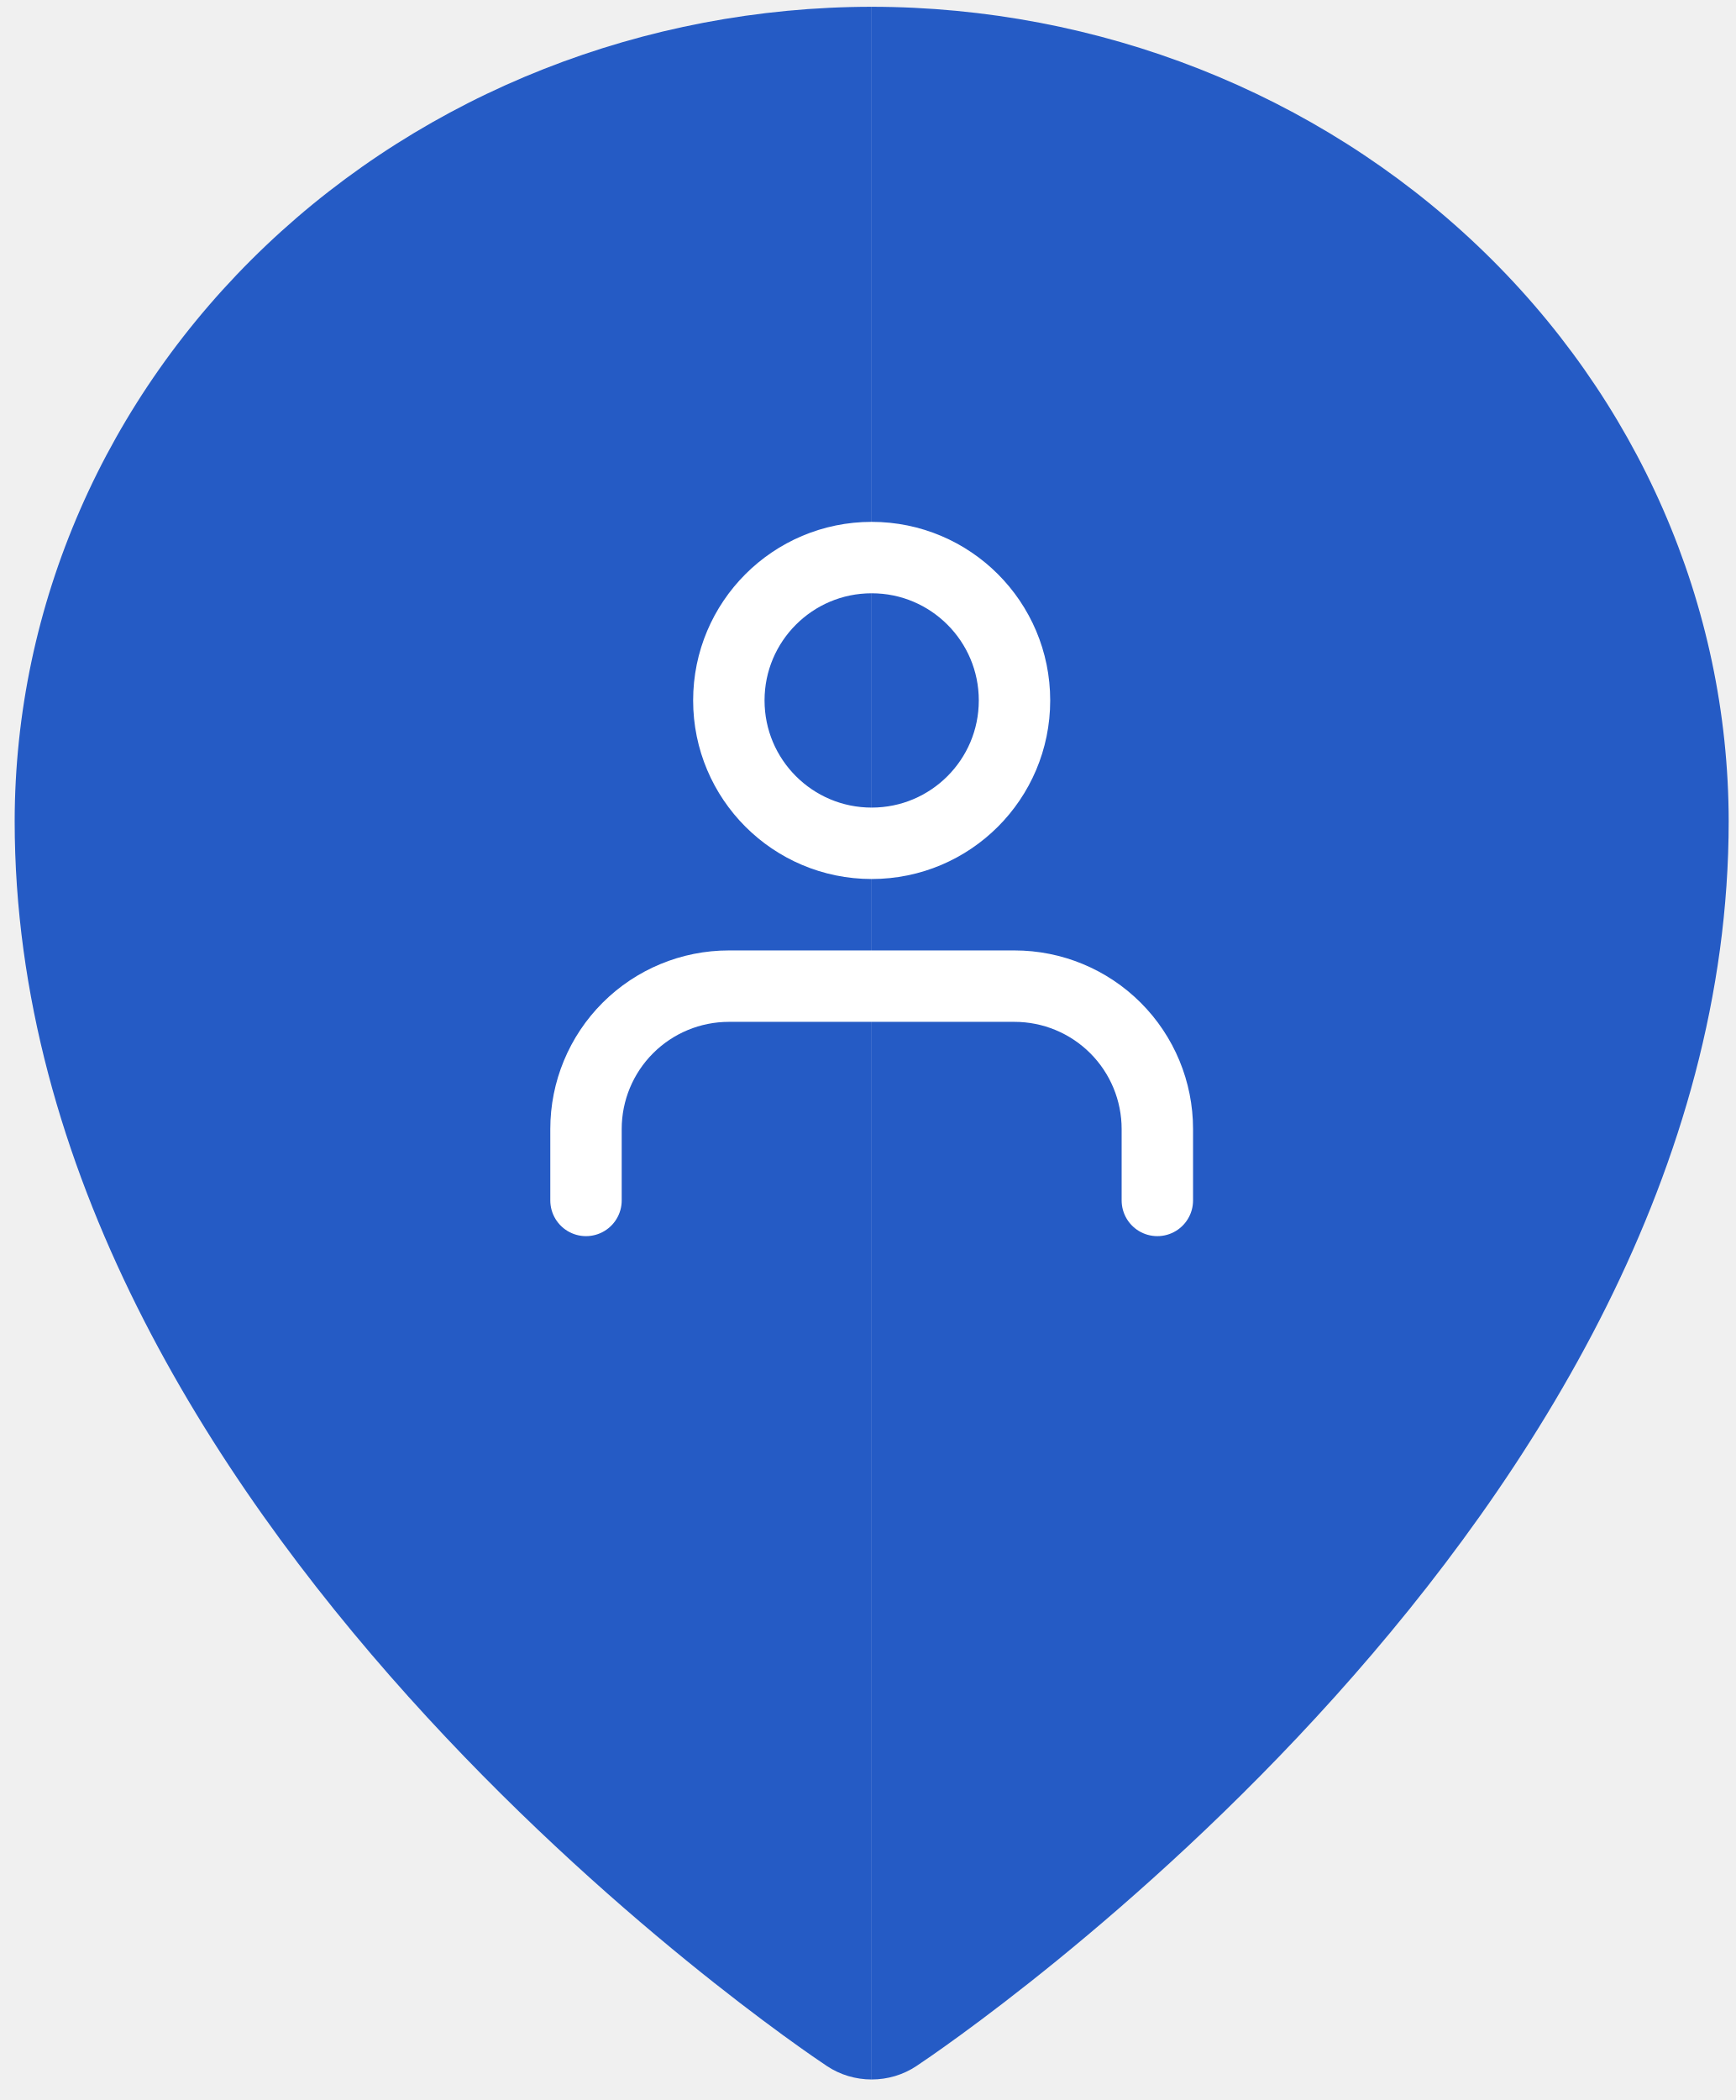
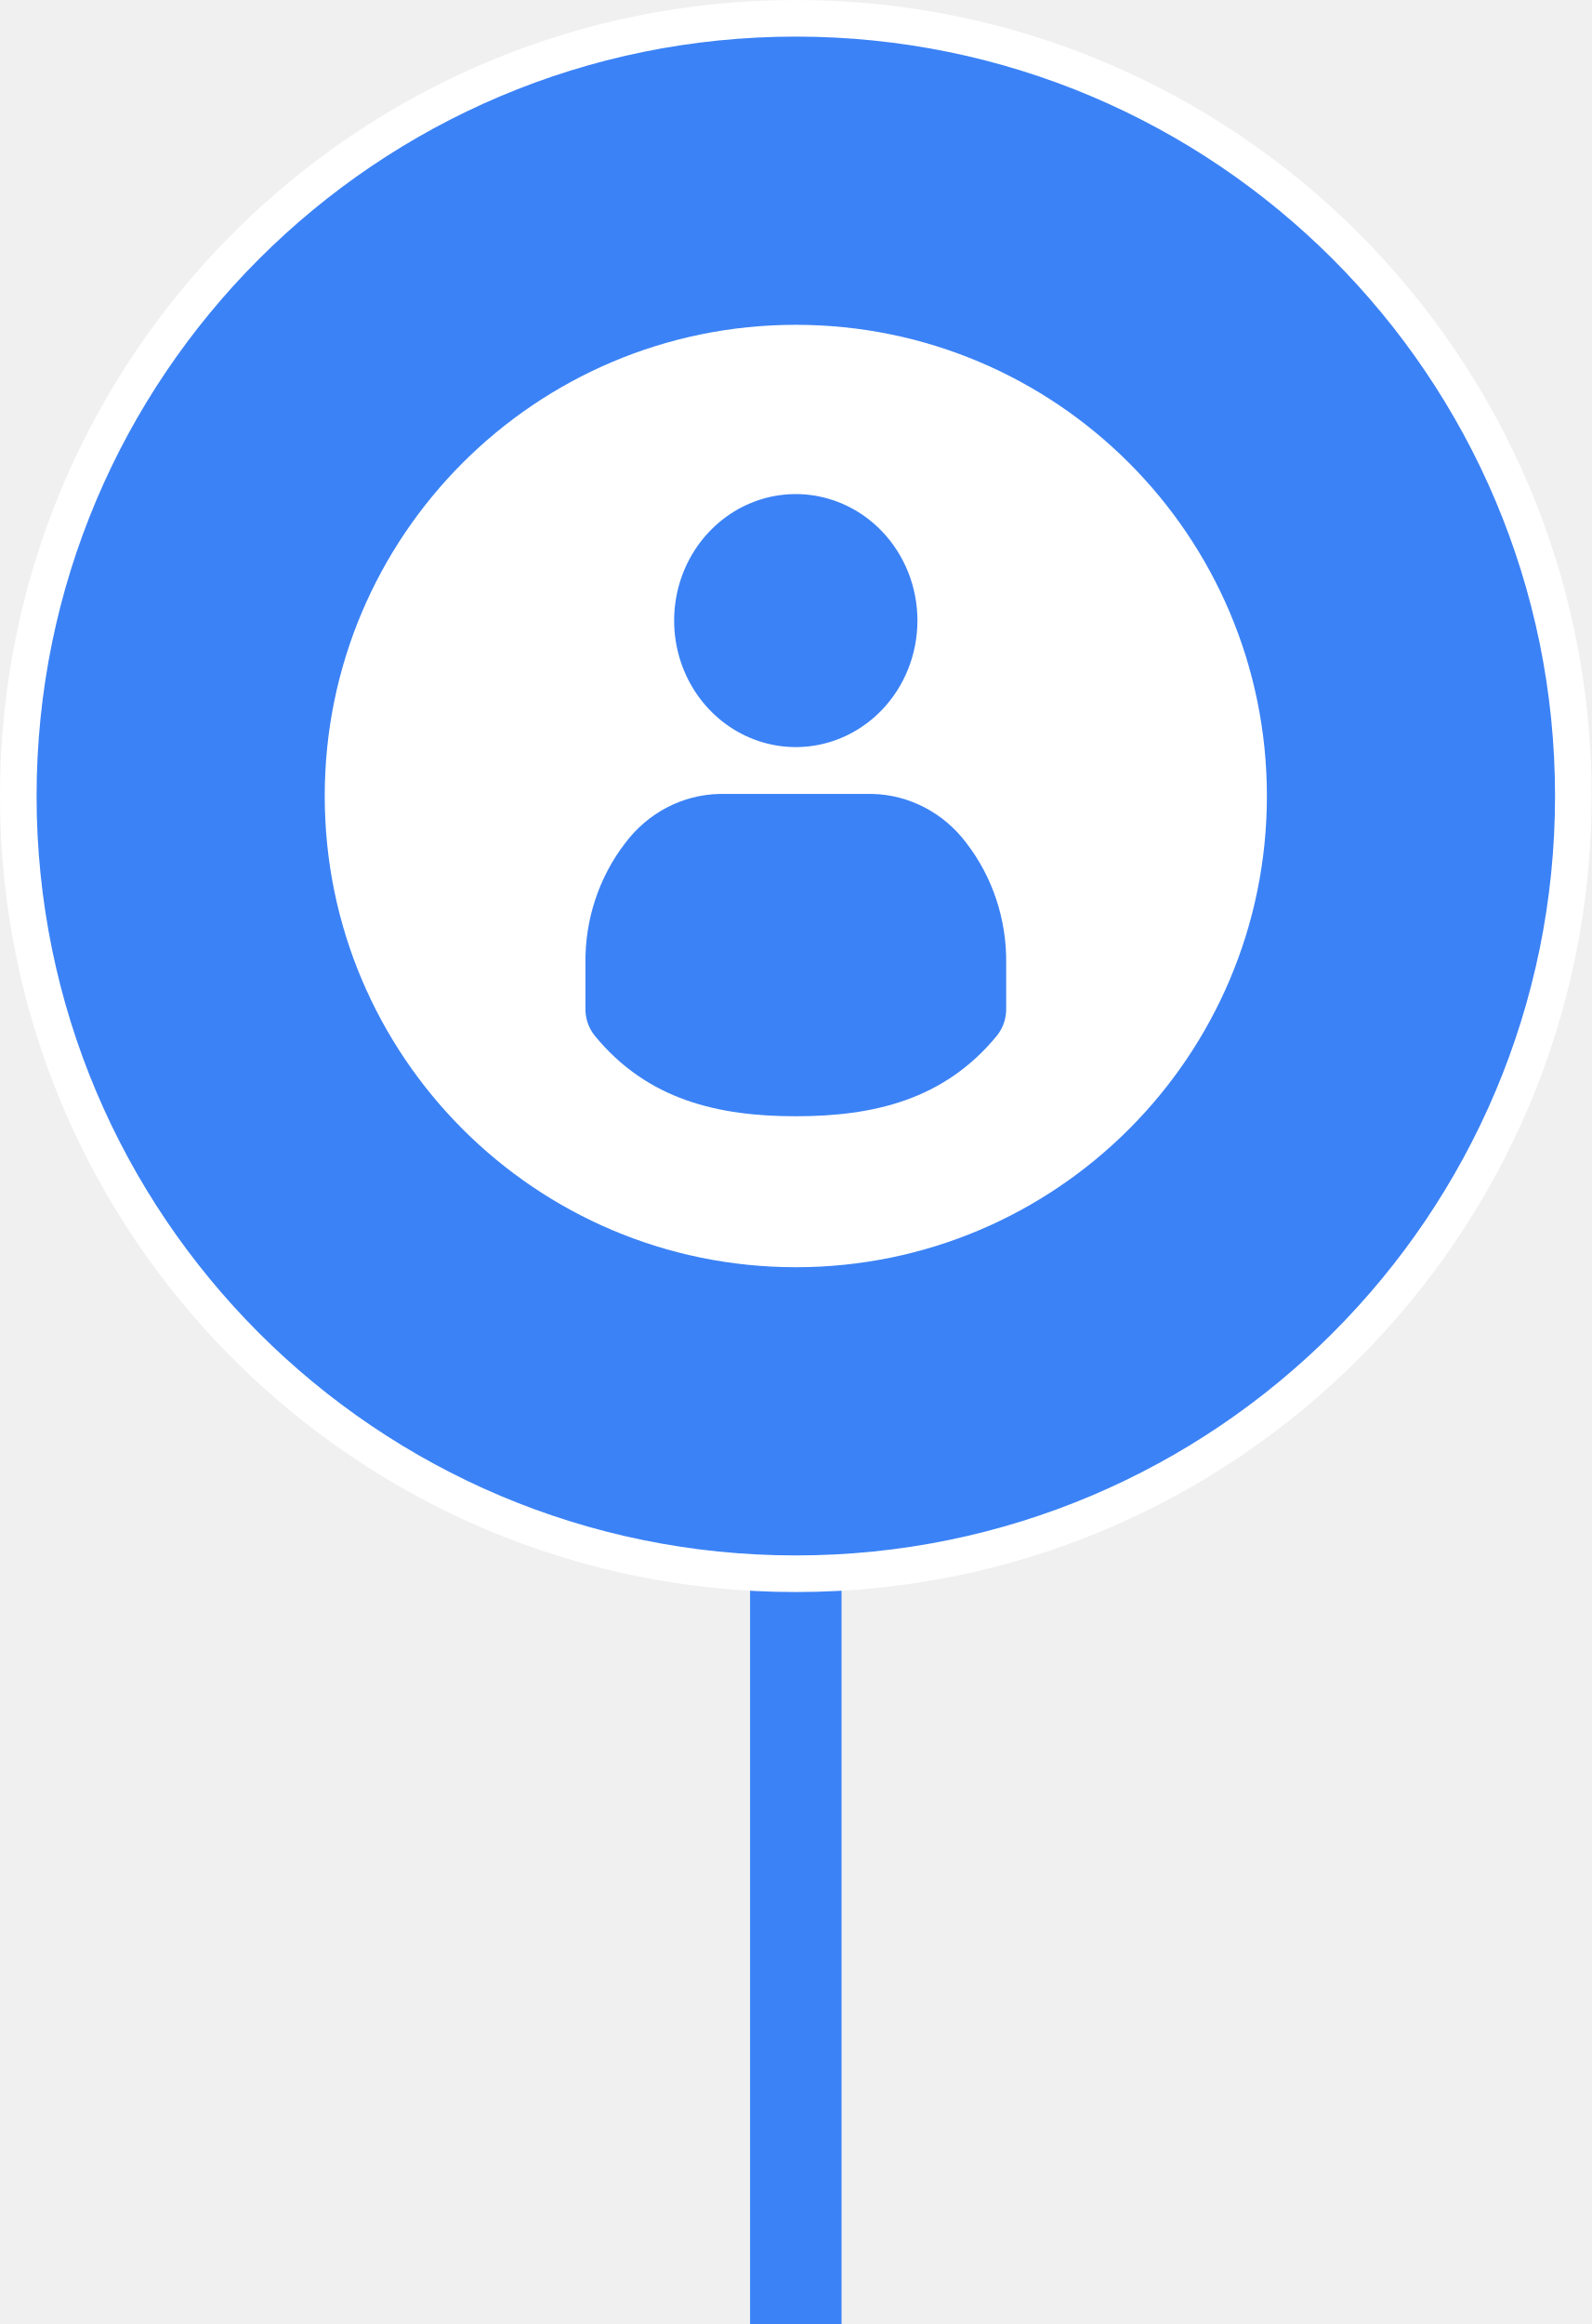
- <svg xmlns="http://www.w3.org/2000/svg" width="81" height="98" viewBox="0 0 81 98" fill="none">
-   <path fill-rule="evenodd" clip-rule="evenodd" d="M40.685 0.316C51.289 0.327 61.457 4.334 68.956 11.458C76.454 18.582 80.672 28.241 80.685 38.316C80.685 70.832 44.321 95.389 42.771 96.417C42.16 96.824 41.431 97.042 40.685 97.042V0.316Z" fill="#255BC5" />
-   <path fill-rule="evenodd" clip-rule="evenodd" d="M40.685 0.316C30.08 0.327 19.912 4.334 12.414 11.458C4.915 18.582 0.697 28.241 0.685 38.316C0.685 70.832 37.048 95.389 38.598 96.417C39.21 96.824 39.938 97.042 40.685 97.042V0.316Z" fill="#255BC5" />
-   <path d="M54.018 56.02V52.687C54.018 50.919 53.316 49.223 52.065 47.973C50.815 46.723 49.119 46.02 47.351 46.02H34.018C32.25 46.02 30.554 46.723 29.304 47.973C28.054 49.223 27.351 50.919 27.351 52.687V56.02" stroke="white" stroke-width="3.333" stroke-linecap="round" stroke-linejoin="round" />
-   <path d="M40.685 39.354C44.367 39.354 47.351 36.369 47.351 32.687C47.351 29.005 44.367 26.02 40.685 26.02C37.003 26.02 34.018 29.005 34.018 32.687C34.018 36.369 37.003 39.354 40.685 39.354Z" stroke="white" stroke-width="3.333" stroke-linecap="round" stroke-linejoin="round" />
+ <svg xmlns="http://www.w3.org/2000/svg" width="87" height="127" viewBox="0 0 87 127" fill="none">
+   <rect x="41" y="69.25" width="5" height="57.75" fill="#3B82F6" />
+   <circle cx="43.5" cy="43.5" r="42.5" fill="#3B82F6" stroke="white" stroke-width="2" />
+   <circle cx="43.5" cy="43.5" r="25.75" fill="white" />
+   <path d="M32.001 52.631V55.072C31.984 55.629 32.165 56.172 32.51 56.599C35.396 60.121 39.28 61 43.499 61C47.718 61 51.604 60.121 54.49 56.599C54.835 56.172 55.016 55.629 54.999 55.072V52.631C55.027 50.247 54.258 47.927 52.822 46.067C52.211 45.253 51.433 44.59 50.545 44.127C49.657 43.663 48.681 43.41 47.688 43.387H39.312C38.319 43.41 37.343 43.663 36.455 44.126C35.567 44.59 34.789 45.253 34.178 46.067C32.742 47.927 31.973 50.247 32.001 52.631ZM48.2 29.025C47.27 28.058 46.085 27.4 44.795 27.133C43.505 26.866 42.169 27.003 40.953 27.526C39.739 28.049 38.7 28.936 37.969 30.073C37.239 31.209 36.849 32.546 36.849 33.913C36.849 35.281 37.239 36.617 37.969 37.754C38.7 38.891 39.739 39.777 40.953 40.3C42.169 40.824 43.505 40.96 44.795 40.694C46.085 40.427 47.27 39.769 48.2 38.802C49.447 37.505 50.148 35.747 50.148 33.913C50.148 32.08 49.447 30.321 48.2 29.025Z" fill="#3B82F6" />
</svg>
